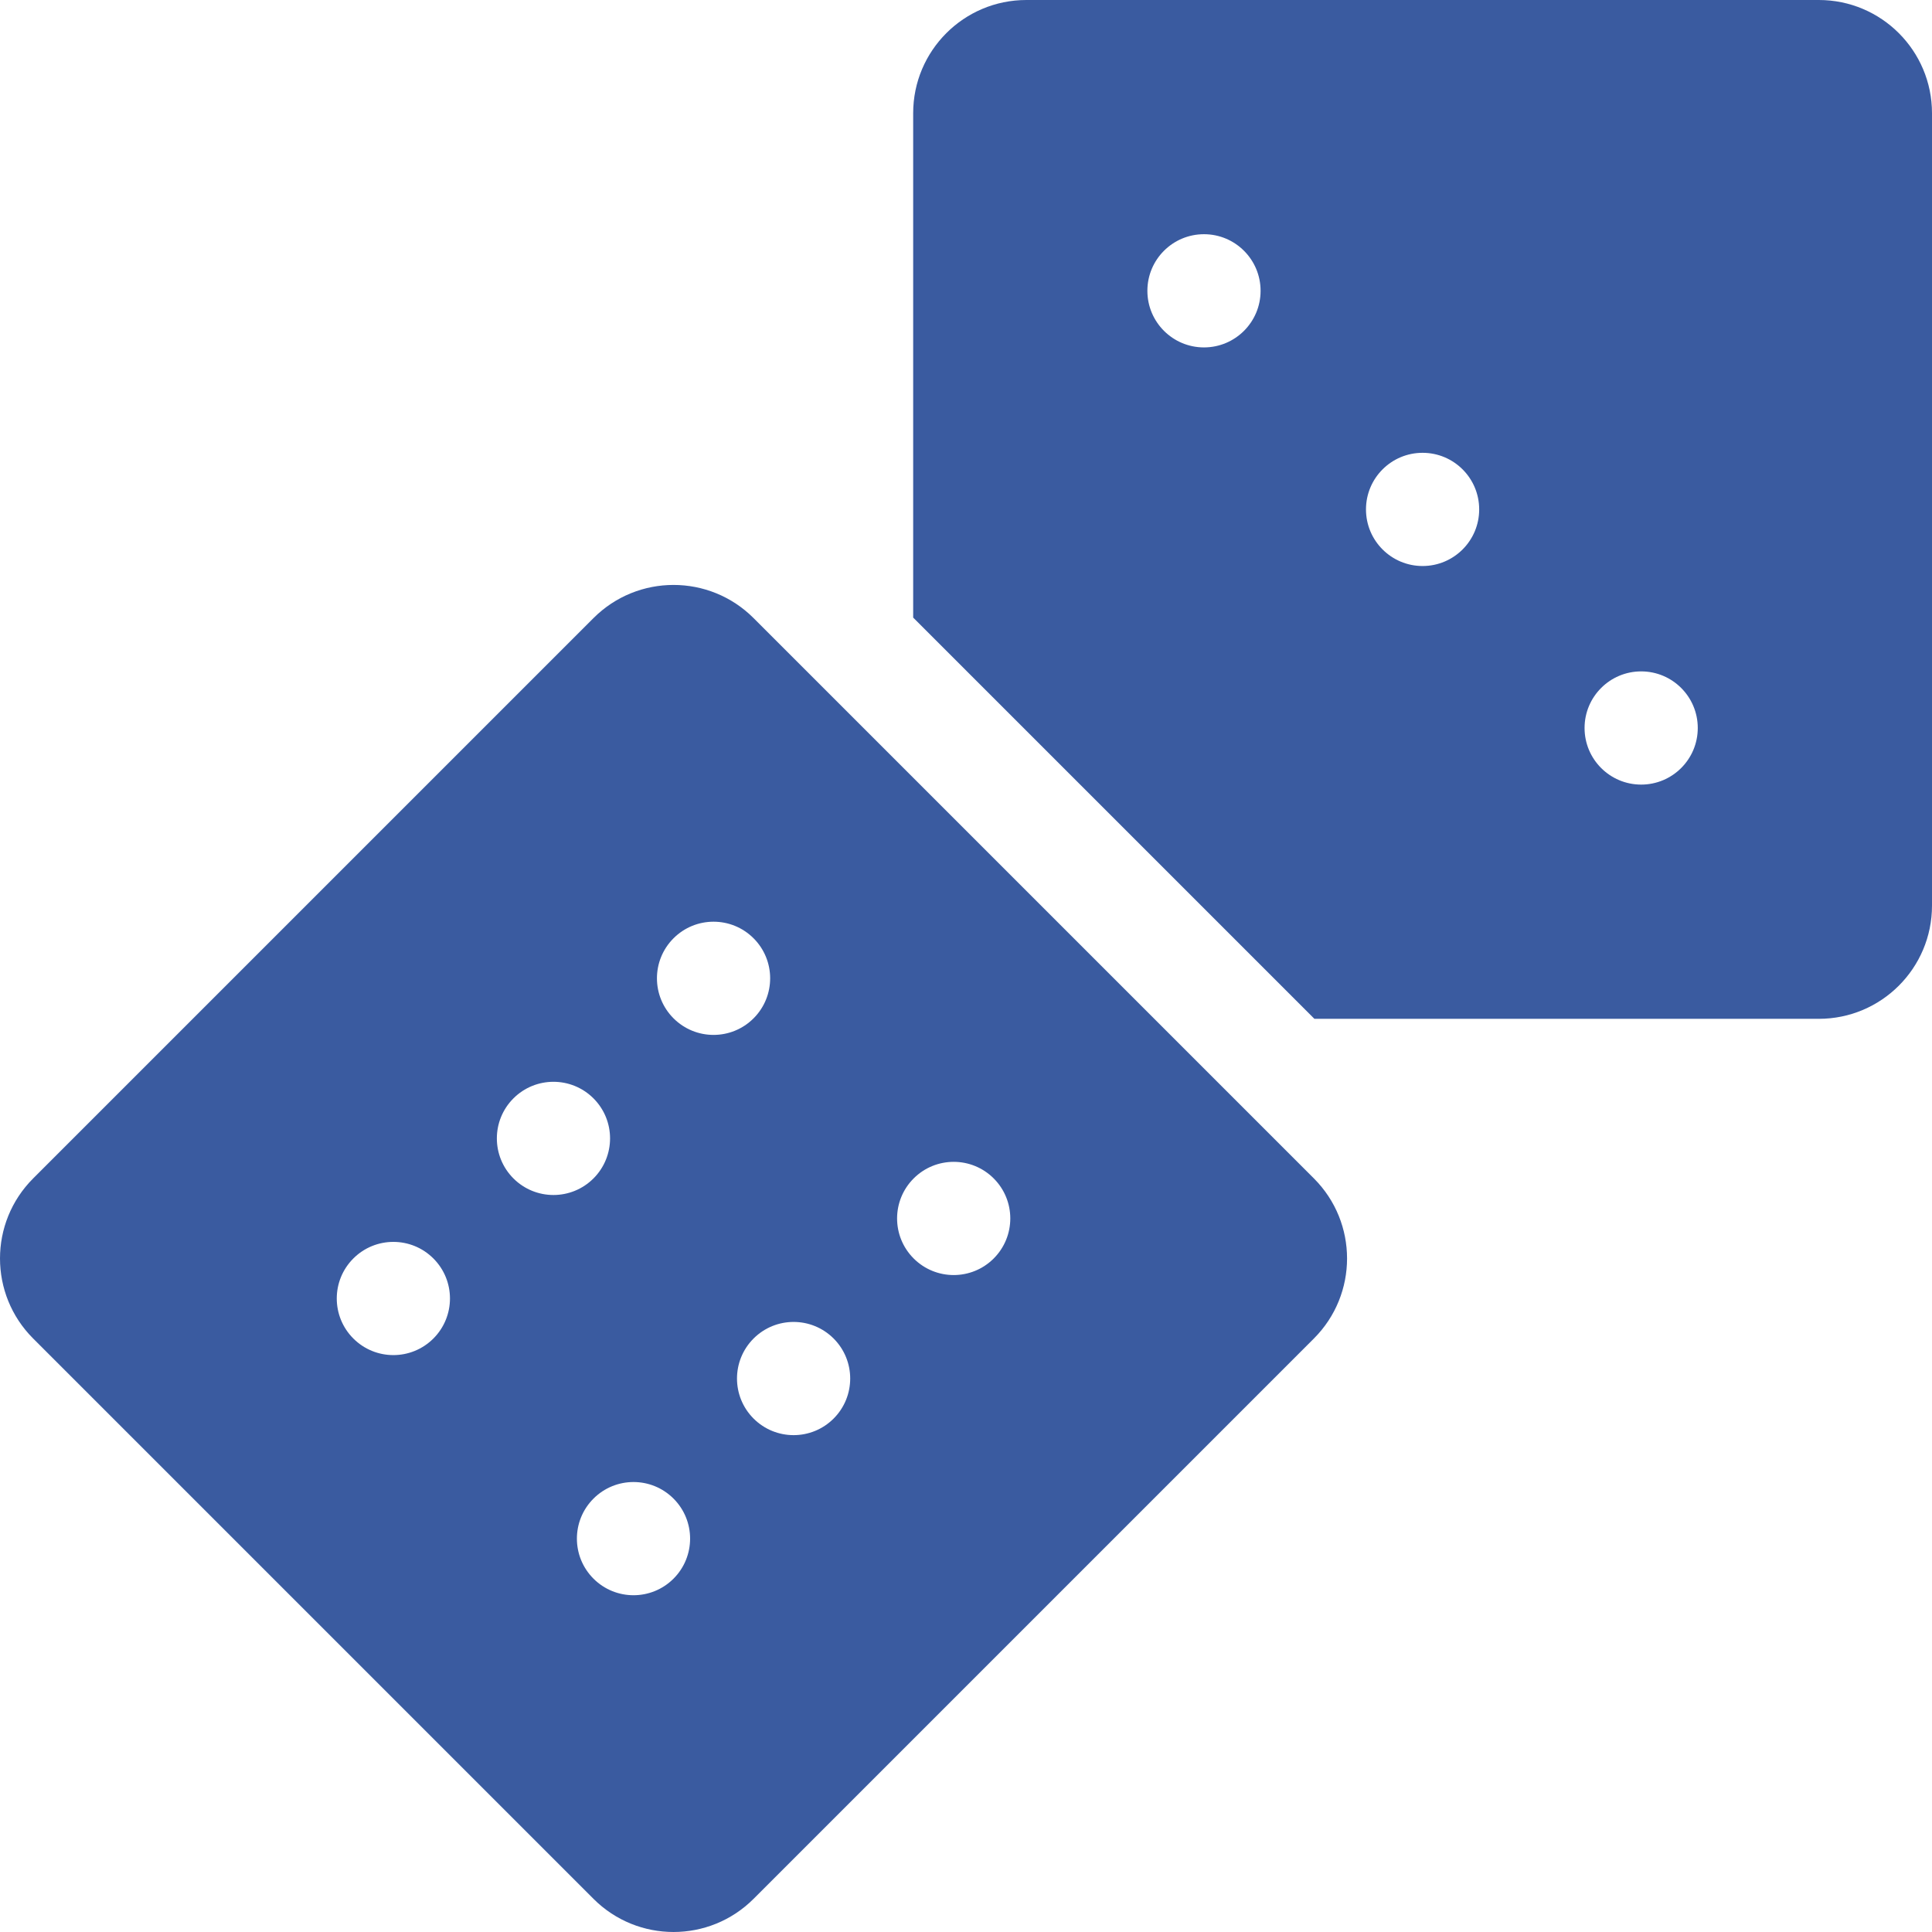
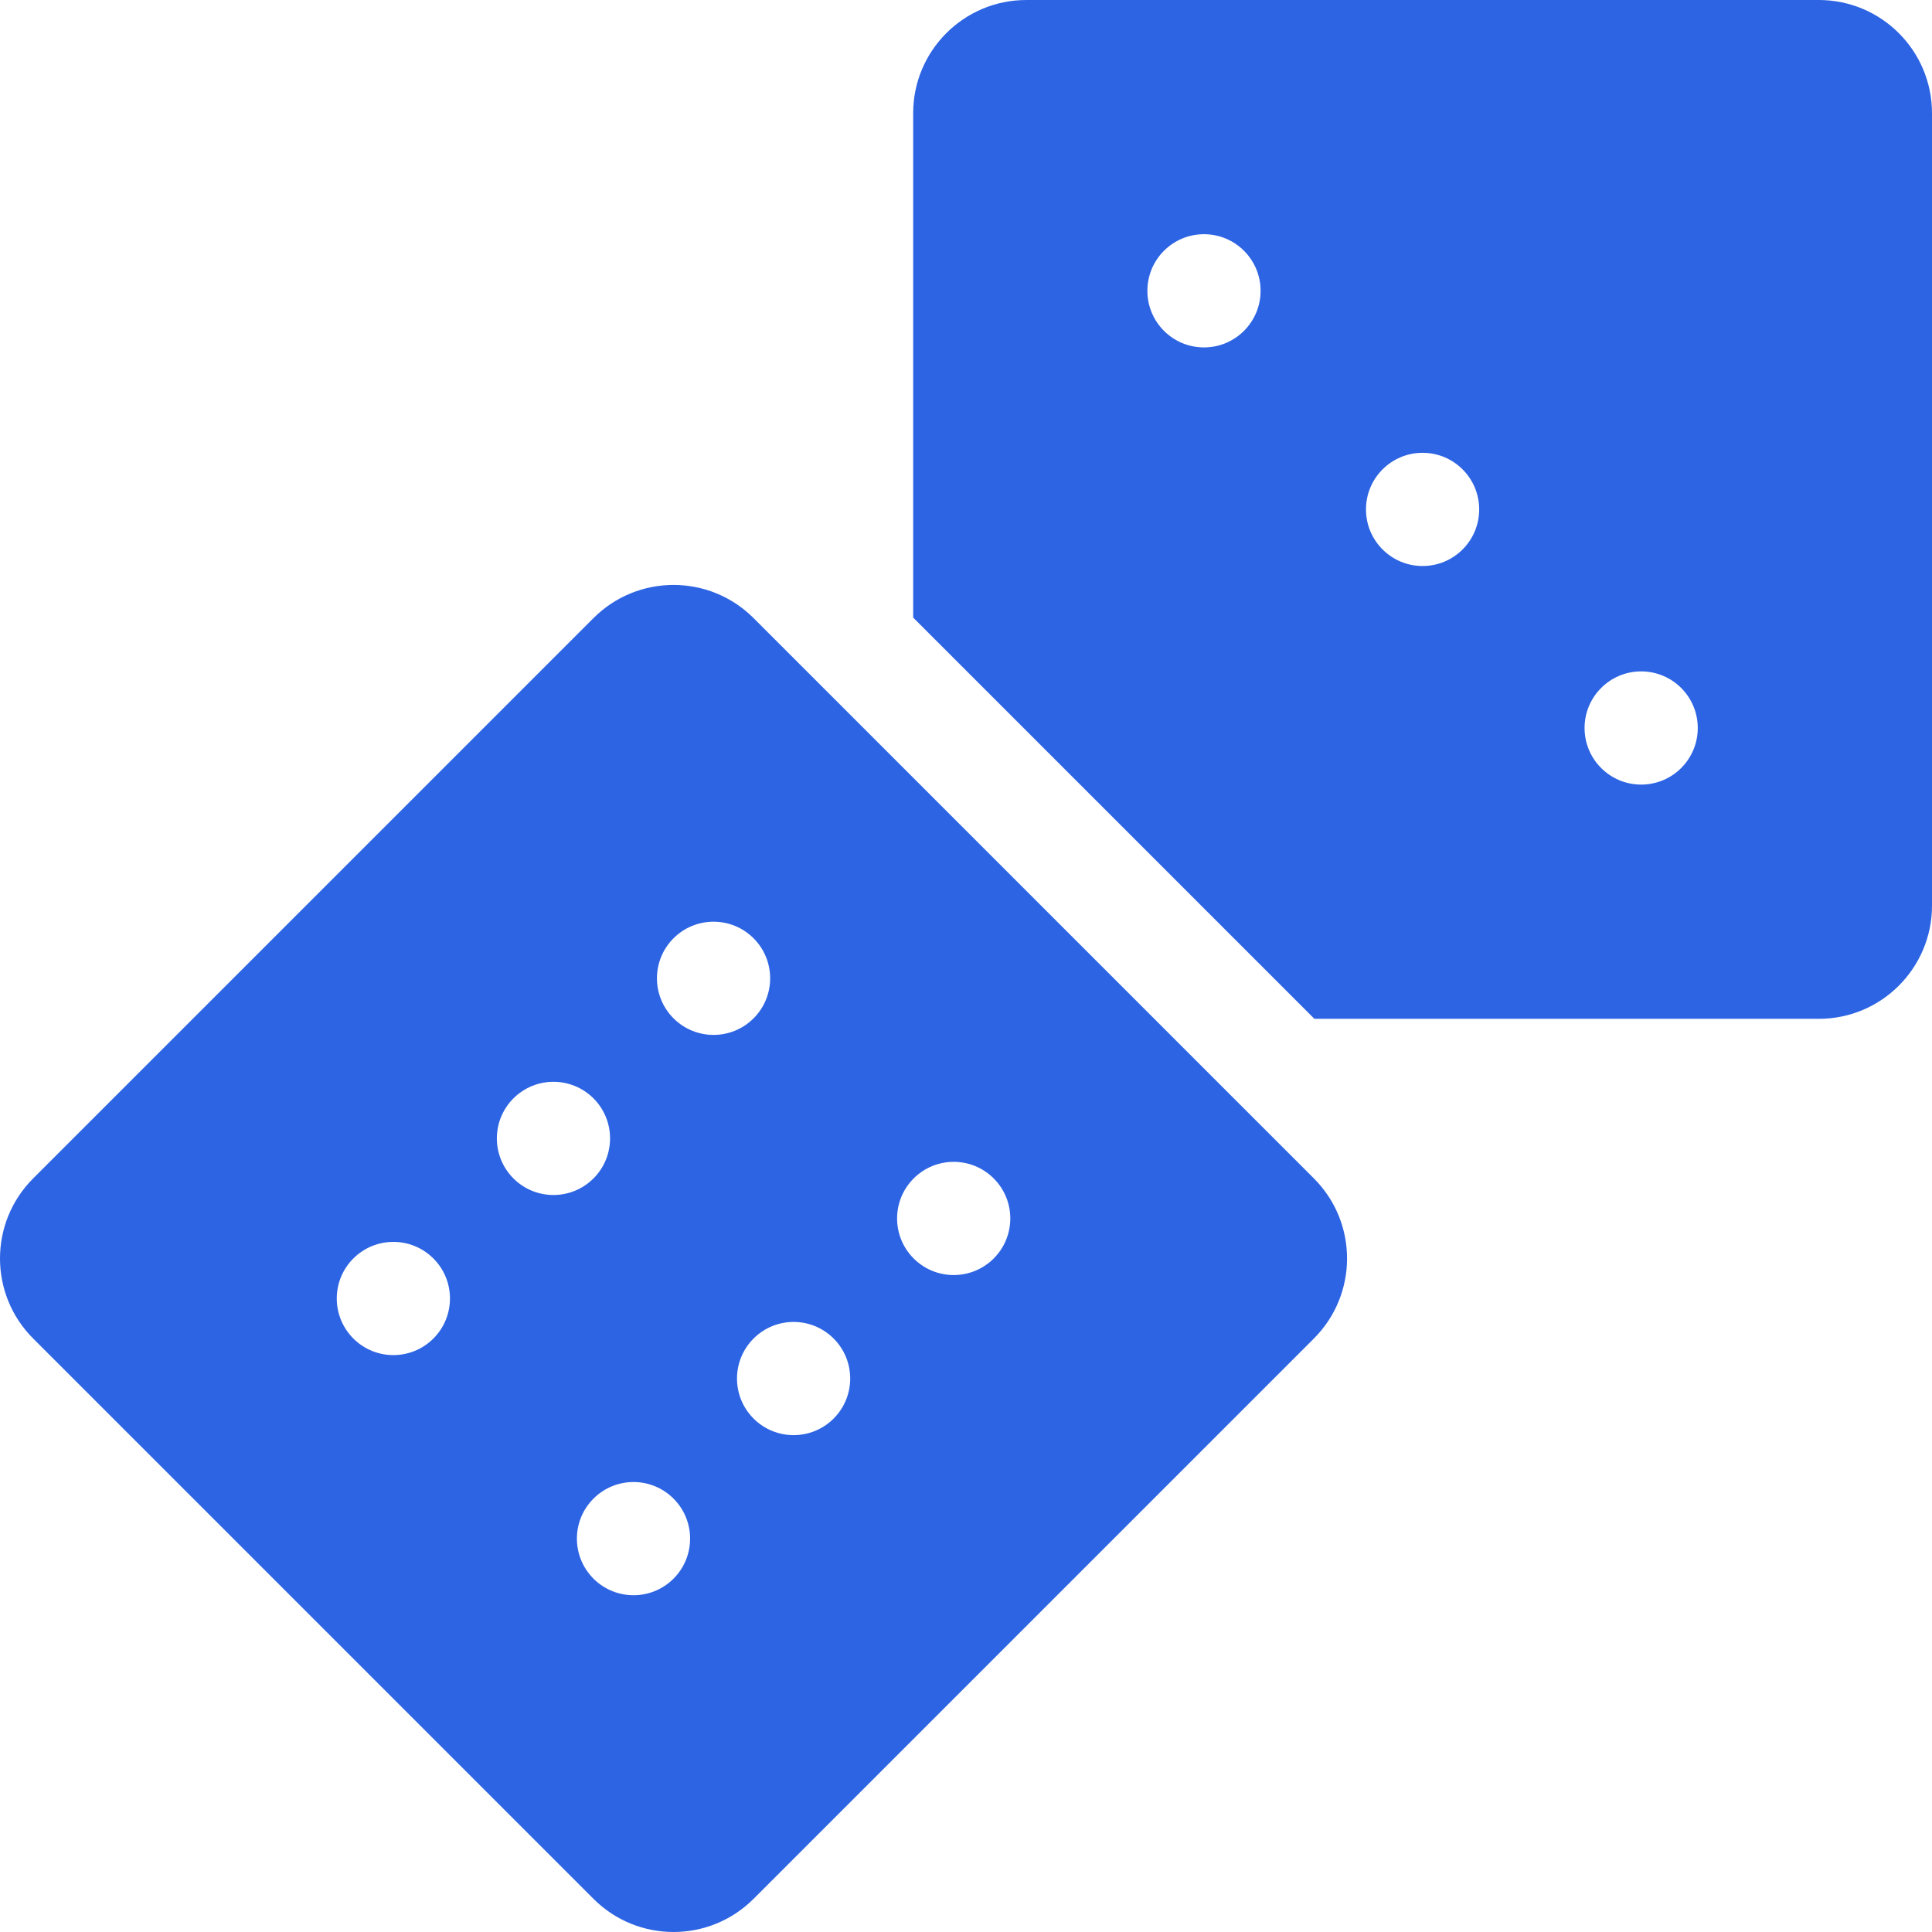
<svg xmlns="http://www.w3.org/2000/svg" version="1.1" width="512" height="512" x="0" y="0" viewBox="0 0 512 512" style="enable-background:new 0 0 512 512" xml:space="preserve" class="">
  <g>
    <g>
-       <path d="m482 0h-210c-16.569 0-30 13.431-30 30v133.67l106.331 106.33h133.669c16.569 0 30-13.431 30-30v-210c0-16.569-13.431-30-30-30zm-162.932 92.068c-8.284 0-15-6.716-15-15s6.716-15 15-15 15 6.716 15 15-6.716 15-15 15zm57.932 57.932c-8.284 0-15-6.716-15-15s6.716-15 15-15 15 6.716 15 15-6.716 15-15 15zm57.926 57.926c-8.284 0-15-6.716-15-15s6.716-15 15-15 15 6.716 15 15-6.716 15-15 15z" fill="#3a5ba0" data-original="#000000" style="" class="" />
-       <path d="m348.198 312.294-148.492-148.492c-11.716-11.716-30.711-11.716-42.426 0l-148.493 148.492c-11.716 11.716-11.716 30.711 0 42.426l148.492 148.492c11.716 11.716 30.711 11.716 42.426 0l148.492-148.492c11.717-11.715 11.717-30.71.001-42.426zm-233.345 42.427c-5.858 5.858-15.355 5.858-21.213 0s-5.858-15.355 0-21.213 15.355-5.858 21.213 0c5.858 5.857 5.858 15.355 0 21.213zm21.213-42.427c-5.858-5.858-5.858-15.355 0-21.213s15.355-5.858 21.213 0 5.858 15.355 0 21.213-15.355 5.858-21.213 0zm42.426 106.066c-5.858 5.858-15.355 5.858-21.213 0s-5.858-15.355 0-21.213 15.355-5.858 21.213 0 5.858 15.356 0 21.213zm0-148.492c-5.858-5.858-5.858-15.355 0-21.213s15.355-5.858 21.213 0 5.858 15.355 0 21.213c-5.857 5.858-15.355 5.858-21.213 0zm42.427 106.066c-5.858 5.858-15.355 5.858-21.213 0s-5.858-15.355 0-21.213 15.355-5.858 21.213 0 5.858 15.355 0 21.213zm42.426-42.426c-5.858 5.858-15.355 5.858-21.213 0s-5.858-15.355 0-21.213 15.355-5.858 21.213 0c5.858 5.857 5.858 15.355 0 21.213z" fill="#3a5ba0" data-original="#000000" style="" class="" />
+       <path d="m482 0h-210c-16.569 0-30 13.431-30 30v133.67l106.331 106.33h133.669c16.569 0 30-13.431 30-30v-210c0-16.569-13.431-30-30-30zm-162.932 92.068c-8.284 0-15-6.716-15-15s6.716-15 15-15 15 6.716 15 15-6.716 15-15 15zm57.932 57.932c-8.284 0-15-6.716-15-15s6.716-15 15-15 15 6.716 15 15-6.716 15-15 15zm57.926 57.926c-8.284 0-15-6.716-15-15s6.716-15 15-15 15 6.716 15 15-6.716 15-15 15z" fill="#2d64e3" data-original="#000000" style="" class="" />
+       <path d="m348.198 312.294-148.492-148.492c-11.716-11.716-30.711-11.716-42.426 0l-148.493 148.492c-11.716 11.716-11.716 30.711 0 42.426l148.492 148.492c11.716 11.716 30.711 11.716 42.426 0l148.492-148.492c11.717-11.715 11.717-30.71.001-42.426zm-233.345 42.427c-5.858 5.858-15.355 5.858-21.213 0s-5.858-15.355 0-21.213 15.355-5.858 21.213 0c5.858 5.857 5.858 15.355 0 21.213zm21.213-42.427c-5.858-5.858-5.858-15.355 0-21.213s15.355-5.858 21.213 0 5.858 15.355 0 21.213-15.355 5.858-21.213 0zm42.426 106.066c-5.858 5.858-15.355 5.858-21.213 0s-5.858-15.355 0-21.213 15.355-5.858 21.213 0 5.858 15.356 0 21.213zm0-148.492c-5.858-5.858-5.858-15.355 0-21.213s15.355-5.858 21.213 0 5.858 15.355 0 21.213c-5.857 5.858-15.355 5.858-21.213 0zm42.427 106.066c-5.858 5.858-15.355 5.858-21.213 0s-5.858-15.355 0-21.213 15.355-5.858 21.213 0 5.858 15.355 0 21.213zm42.426-42.426c-5.858 5.858-15.355 5.858-21.213 0s-5.858-15.355 0-21.213 15.355-5.858 21.213 0c5.858 5.857 5.858 15.355 0 21.213z" fill="#2d64e3" data-original="#000000" style="" class="" />
    </g>
  </g>
</svg>
